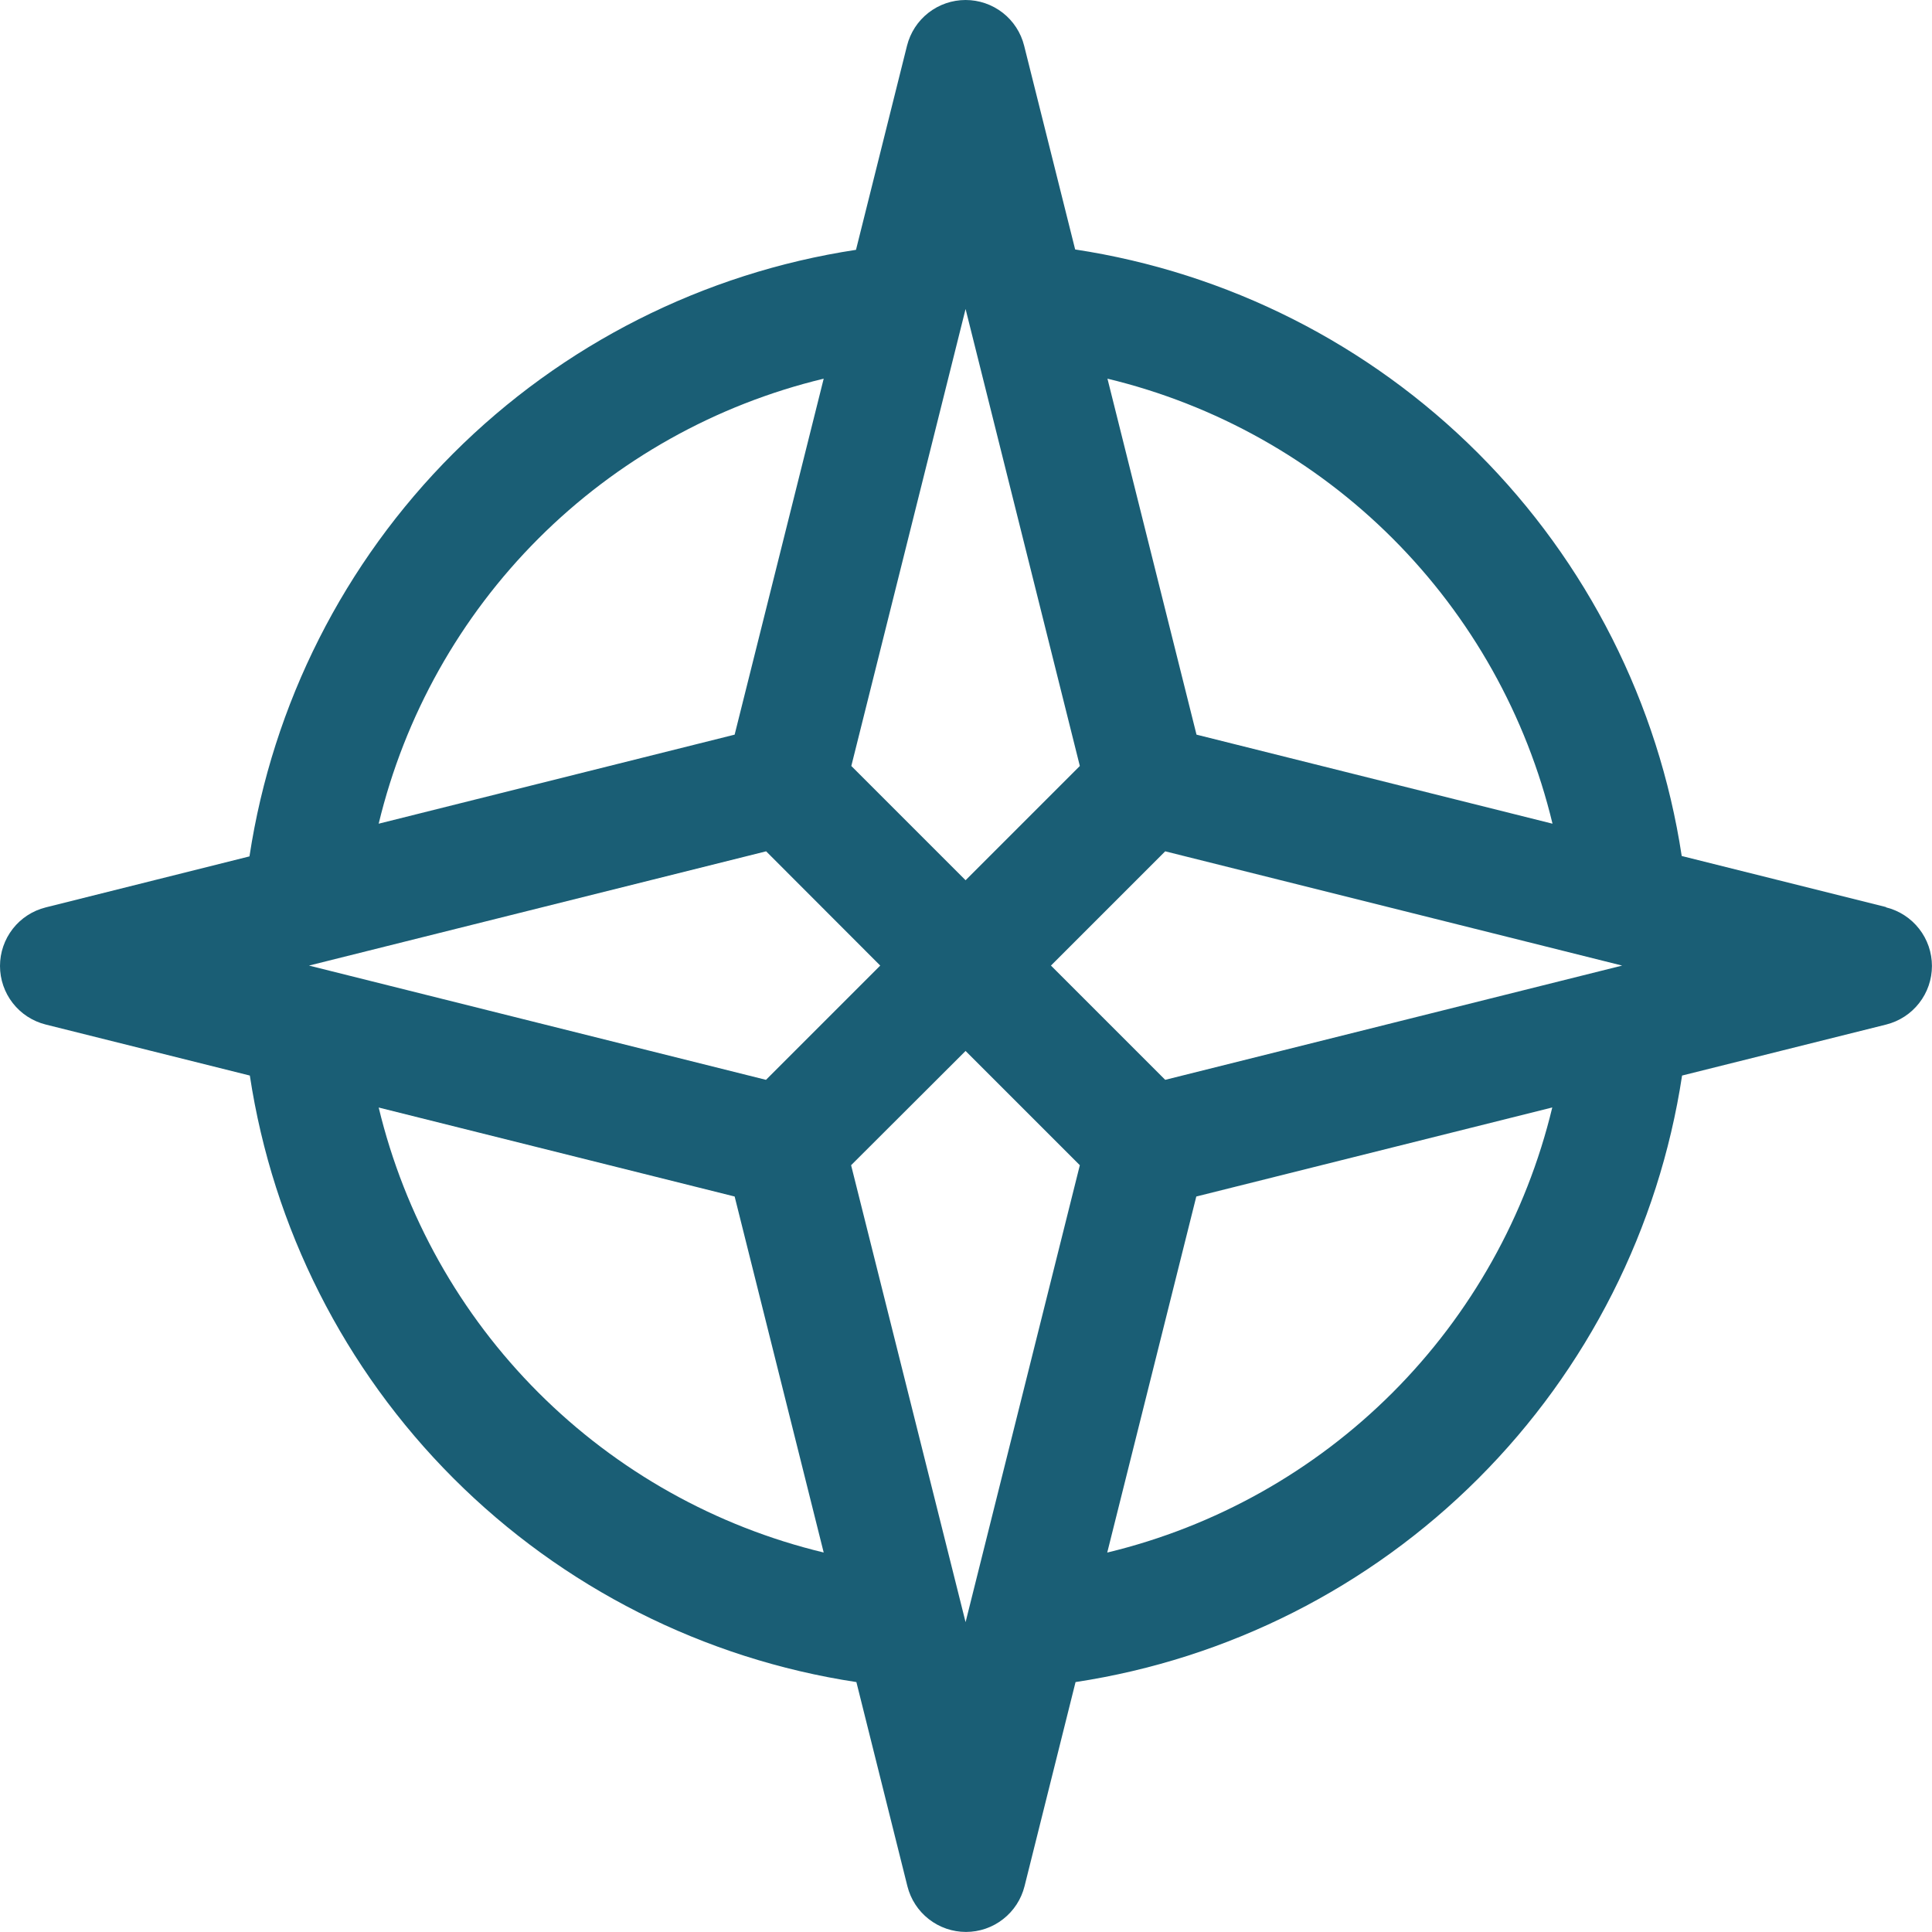
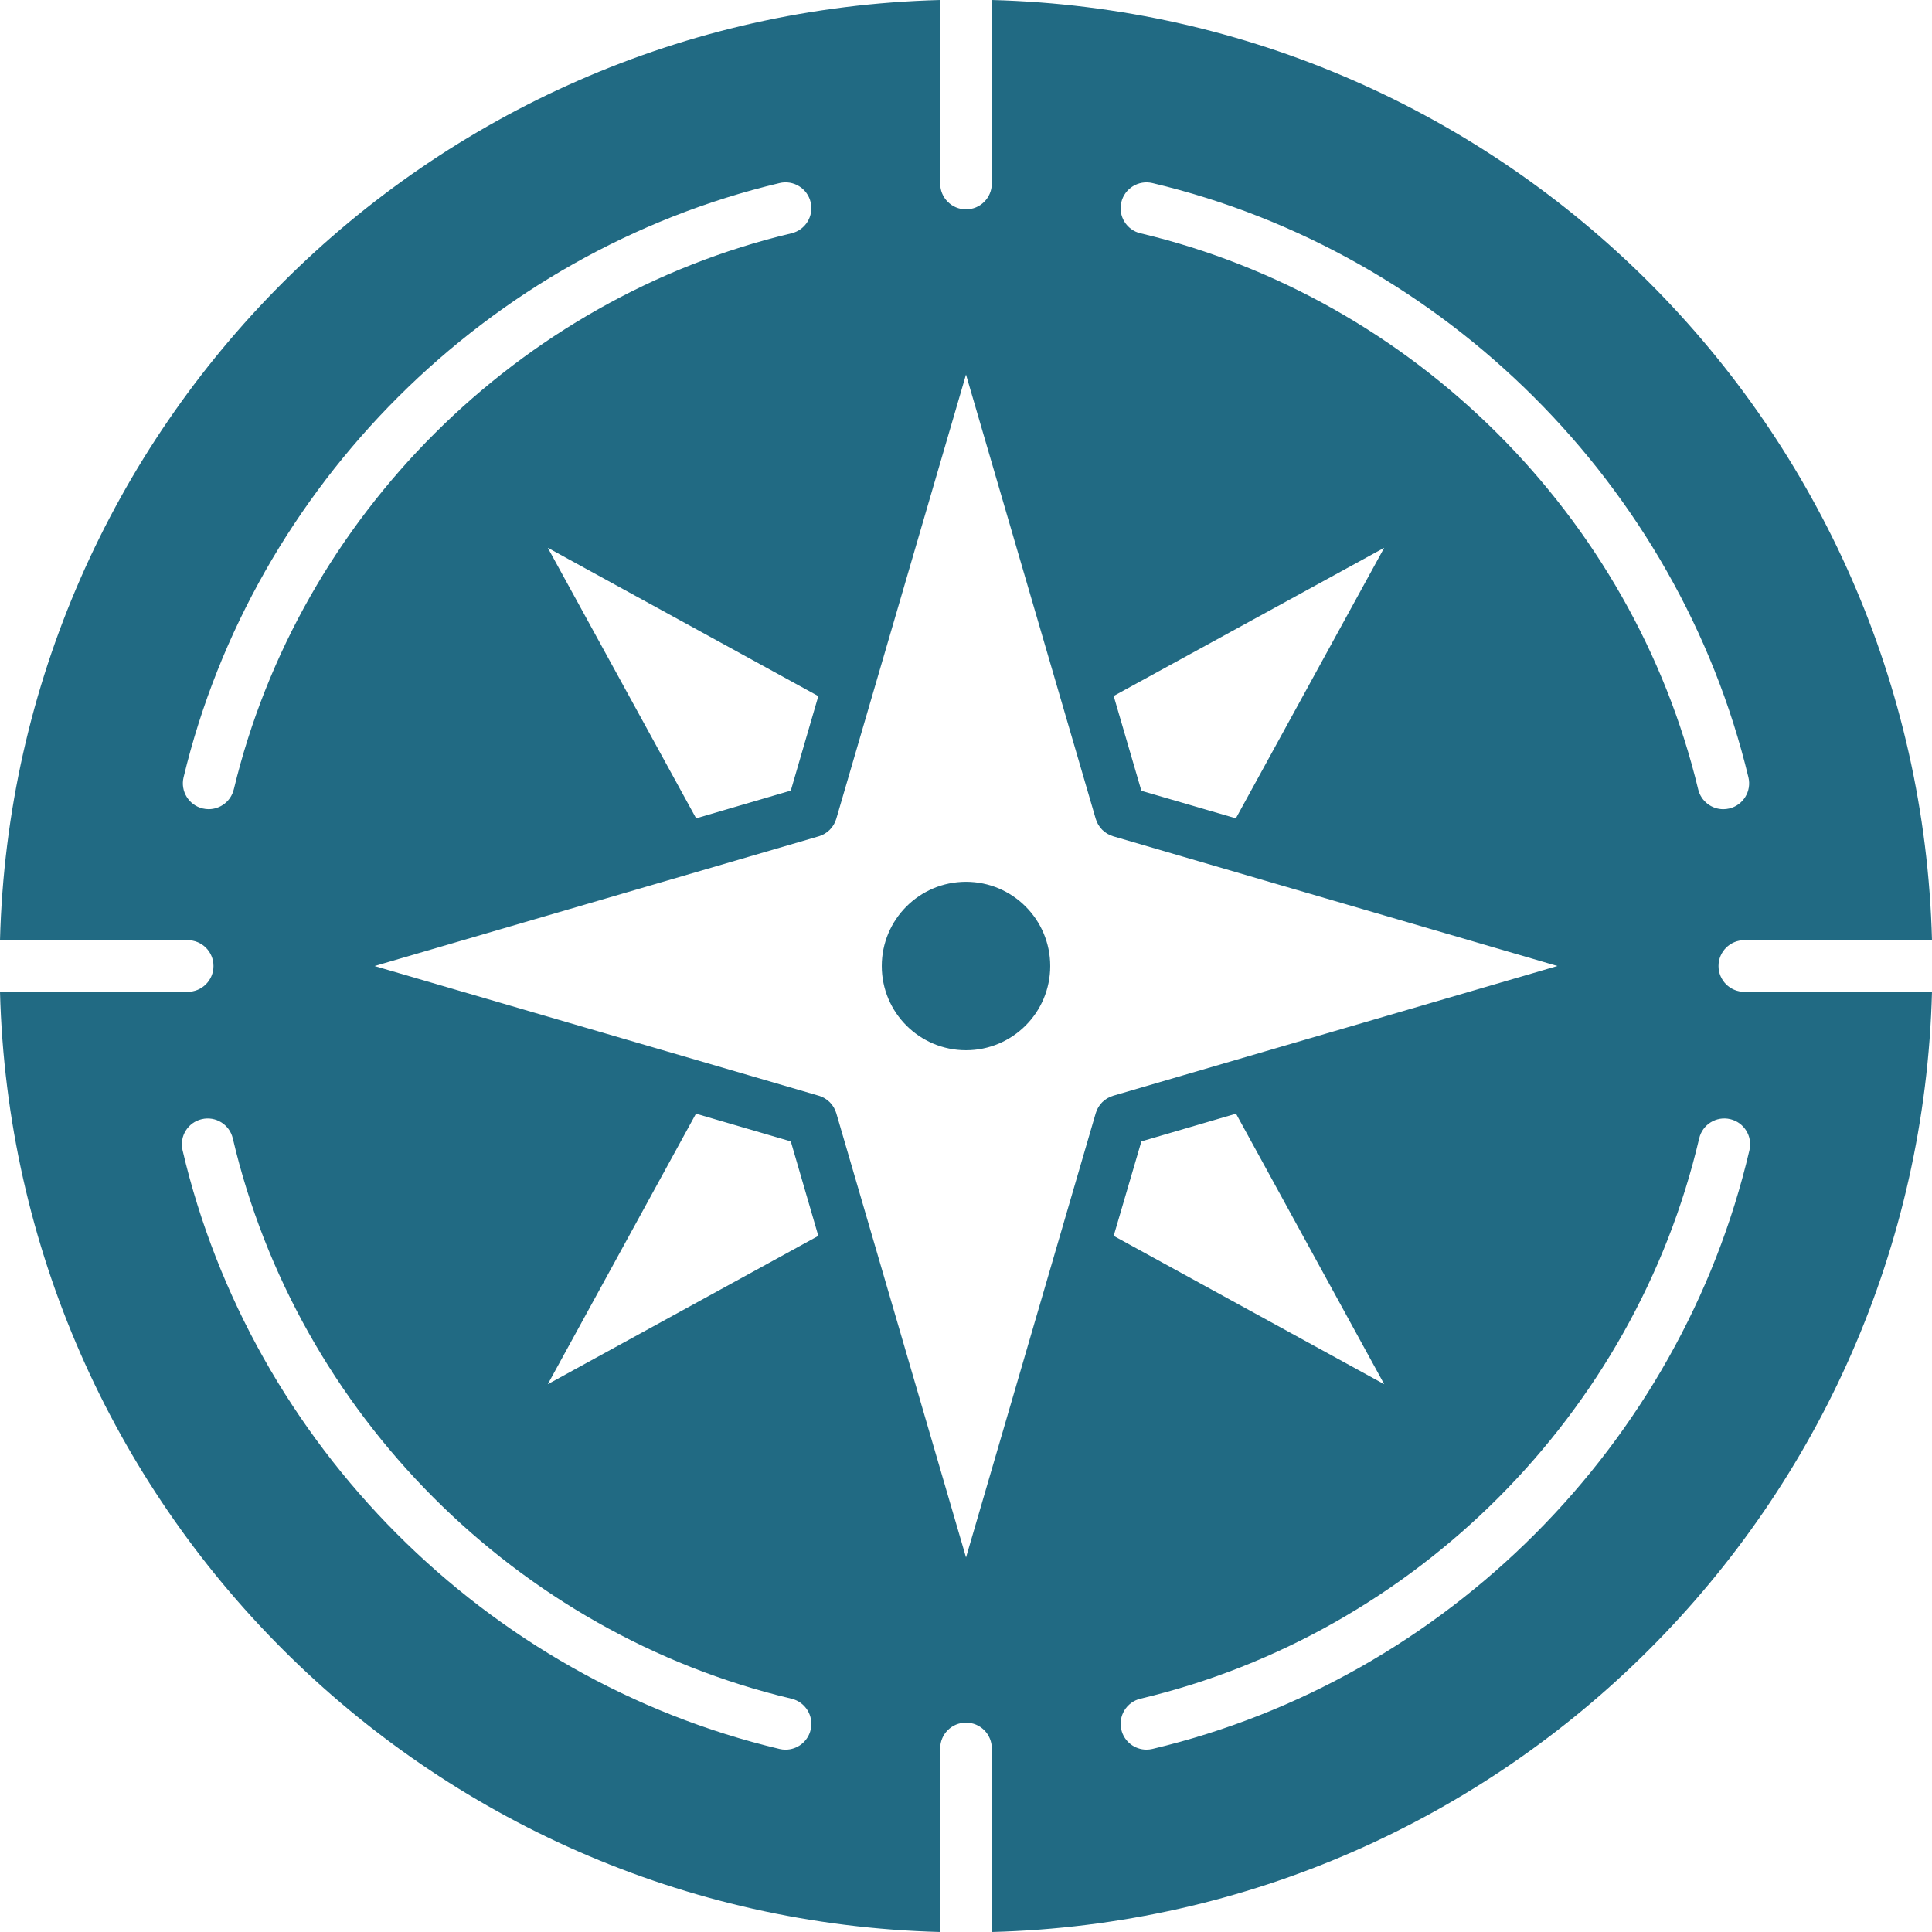
<svg xmlns="http://www.w3.org/2000/svg" width="64" height="64" viewBox="0 0 64 64" fill="none">
-   <path d="M62.471 30.046L55.709 28.356C54.941 23.302 52.577 18.626 48.962 15.011C45.347 11.396 40.67 9.032 35.616 8.264L33.926 1.514C33.818 1.081 33.568 0.697 33.217 0.423C32.865 0.149 32.432 0 31.986 0C31.541 0 31.107 0.149 30.756 0.423C30.404 0.697 30.155 1.081 30.046 1.514L28.356 8.276C23.302 9.044 18.626 11.409 15.011 15.024C11.396 18.638 9.032 23.315 8.264 28.369L1.514 30.059C1.081 30.167 0.697 30.417 0.423 30.768C0.149 31.12 0 31.553 0 31.999C0 32.445 0.149 32.878 0.423 33.229C0.697 33.581 1.081 33.83 1.514 33.939L8.276 35.629C9.044 40.683 11.409 45.359 15.024 48.974C18.638 52.589 23.315 54.953 28.369 55.721L30.059 62.484C30.167 62.916 30.417 63.3 30.768 63.574C31.12 63.849 31.553 63.998 31.999 63.998C32.445 63.998 32.878 63.849 33.229 63.574C33.581 63.3 33.83 62.916 33.939 62.484L35.629 55.721C40.683 54.953 45.359 52.589 48.974 48.974C52.589 45.359 54.953 40.683 55.721 35.629L62.484 33.939C62.916 33.83 63.3 33.581 63.574 33.229C63.849 32.878 63.998 32.445 63.998 31.999C63.998 31.553 63.849 31.12 63.574 30.768C63.3 30.417 62.916 30.167 62.484 30.059L62.471 30.046ZM38.599 35.771L34.814 31.986L38.599 28.201L53.736 31.986L38.599 35.771ZM25.374 35.771L10.236 31.986L25.379 28.201L29.159 31.986L25.374 35.771ZM51.429 27.286L39.636 24.336L36.686 12.544C40.263 13.405 43.533 15.237 46.134 17.838C48.736 20.44 50.568 23.709 51.429 27.286ZM35.771 25.374L31.986 29.159L28.201 25.374L31.986 10.236L35.771 25.374ZM27.286 12.544L24.336 24.336L12.544 27.286C13.405 23.709 15.237 20.44 17.838 17.838C20.44 15.237 23.709 13.405 27.286 12.544ZM12.536 36.686L24.336 39.636L27.286 51.429C23.709 50.568 20.44 48.736 17.838 46.134C15.237 43.533 13.405 40.263 12.544 36.686H12.536ZM28.194 38.599L31.986 34.814L35.771 38.599L31.986 53.736L28.194 38.599ZM36.679 51.429L39.629 39.636L51.421 36.686C50.561 40.262 48.73 43.531 46.13 46.133C43.53 48.734 40.262 50.567 36.686 51.429H36.679Z" fill="#1A5E75" />
+   <path d="M34.79 32.001C34.79 33.542 33.541 34.79 32 34.79C30.459 34.79 29.21 33.541 29.21 32.001C29.21 30.46 30.459 29.211 32 29.211C33.541 29.211 34.79 30.46 34.79 32.001ZM64 32.855C63.553 49.859 49.859 63.553 32.855 64V57.92C32.855 57.447 32.473 57.065 32 57.065C31.527 57.065 31.145 57.447 31.145 57.92V64C14.141 63.553 0.447 49.859 0 32.855H6.217C6.69 32.855 7.072 32.473 7.072 32C7.072 31.527 6.69 31.145 6.217 31.145H0C0.447 14.141 14.141 0.447 31.145 0V6.08C31.145 6.552 31.527 6.935 32 6.935C32.473 6.935 32.855 6.552 32.855 6.08V0C49.859 0.447 63.553 14.141 64 31.145H57.783C57.31 31.145 56.928 31.527 56.928 32C56.928 32.473 57.31 32.855 57.783 32.855H64ZM37.781 7.728C46.831 9.876 54.083 17.107 56.255 26.15C56.35 26.542 56.7 26.806 57.086 26.806C57.152 26.806 57.219 26.798 57.287 26.782C57.746 26.672 58.029 26.21 57.919 25.75C55.596 16.086 47.846 8.359 38.175 6.064C37.717 5.956 37.255 6.239 37.145 6.699C37.036 7.159 37.32 7.619 37.78 7.729L37.781 7.728ZM36.892 23.055L37.81 26.196L40.94 27.108L45.854 18.146L36.892 23.055ZM7.745 26.15C9.918 17.107 17.17 9.876 26.22 7.728C26.679 7.619 26.963 7.158 26.854 6.698C26.745 6.239 26.283 5.954 25.824 6.064C16.153 8.359 8.403 16.086 6.081 25.75C5.971 26.209 6.254 26.671 6.713 26.781C6.78 26.797 6.847 26.805 6.913 26.805C7.299 26.805 7.65 26.542 7.744 26.149L7.745 26.15ZM18.146 18.146L23.06 27.108L26.196 26.19L27.108 23.06L18.146 18.146ZM26.22 56.272C17.112 54.111 9.847 46.825 7.712 37.711C7.604 37.251 7.145 36.965 6.684 37.074C6.224 37.181 5.939 37.641 6.047 38.102C8.328 47.841 16.092 55.627 25.824 57.937C25.89 57.953 25.957 57.96 26.023 57.96C26.41 57.96 26.761 57.696 26.854 57.302C26.963 56.843 26.679 56.381 26.22 56.272ZM27.108 40.94L26.196 37.81L23.055 36.892L18.146 45.854L27.108 40.94ZM36.878 36.297L51.592 32L36.878 27.704C36.597 27.622 36.379 27.403 36.297 27.123L32 12.408L27.703 27.123C27.621 27.403 27.402 27.622 27.122 27.704L12.408 32.001L27.123 36.297C27.403 36.379 27.622 36.598 27.704 36.879L32.001 51.592L36.297 36.878C36.379 36.597 36.597 36.379 36.878 36.297ZM36.892 40.94L45.854 45.854L40.945 36.892L37.81 37.81L36.892 40.94ZM57.953 38.101C58.061 37.641 57.775 37.181 57.316 37.073C56.854 36.965 56.396 37.251 56.288 37.71C54.153 46.825 46.888 54.111 37.781 56.271C37.321 56.38 37.036 56.842 37.146 57.301C37.239 57.694 37.59 57.959 37.977 57.959C38.043 57.959 38.109 57.952 38.176 57.936C47.909 55.626 55.672 47.841 57.953 38.101Z" fill="#216A83" />
</svg>
